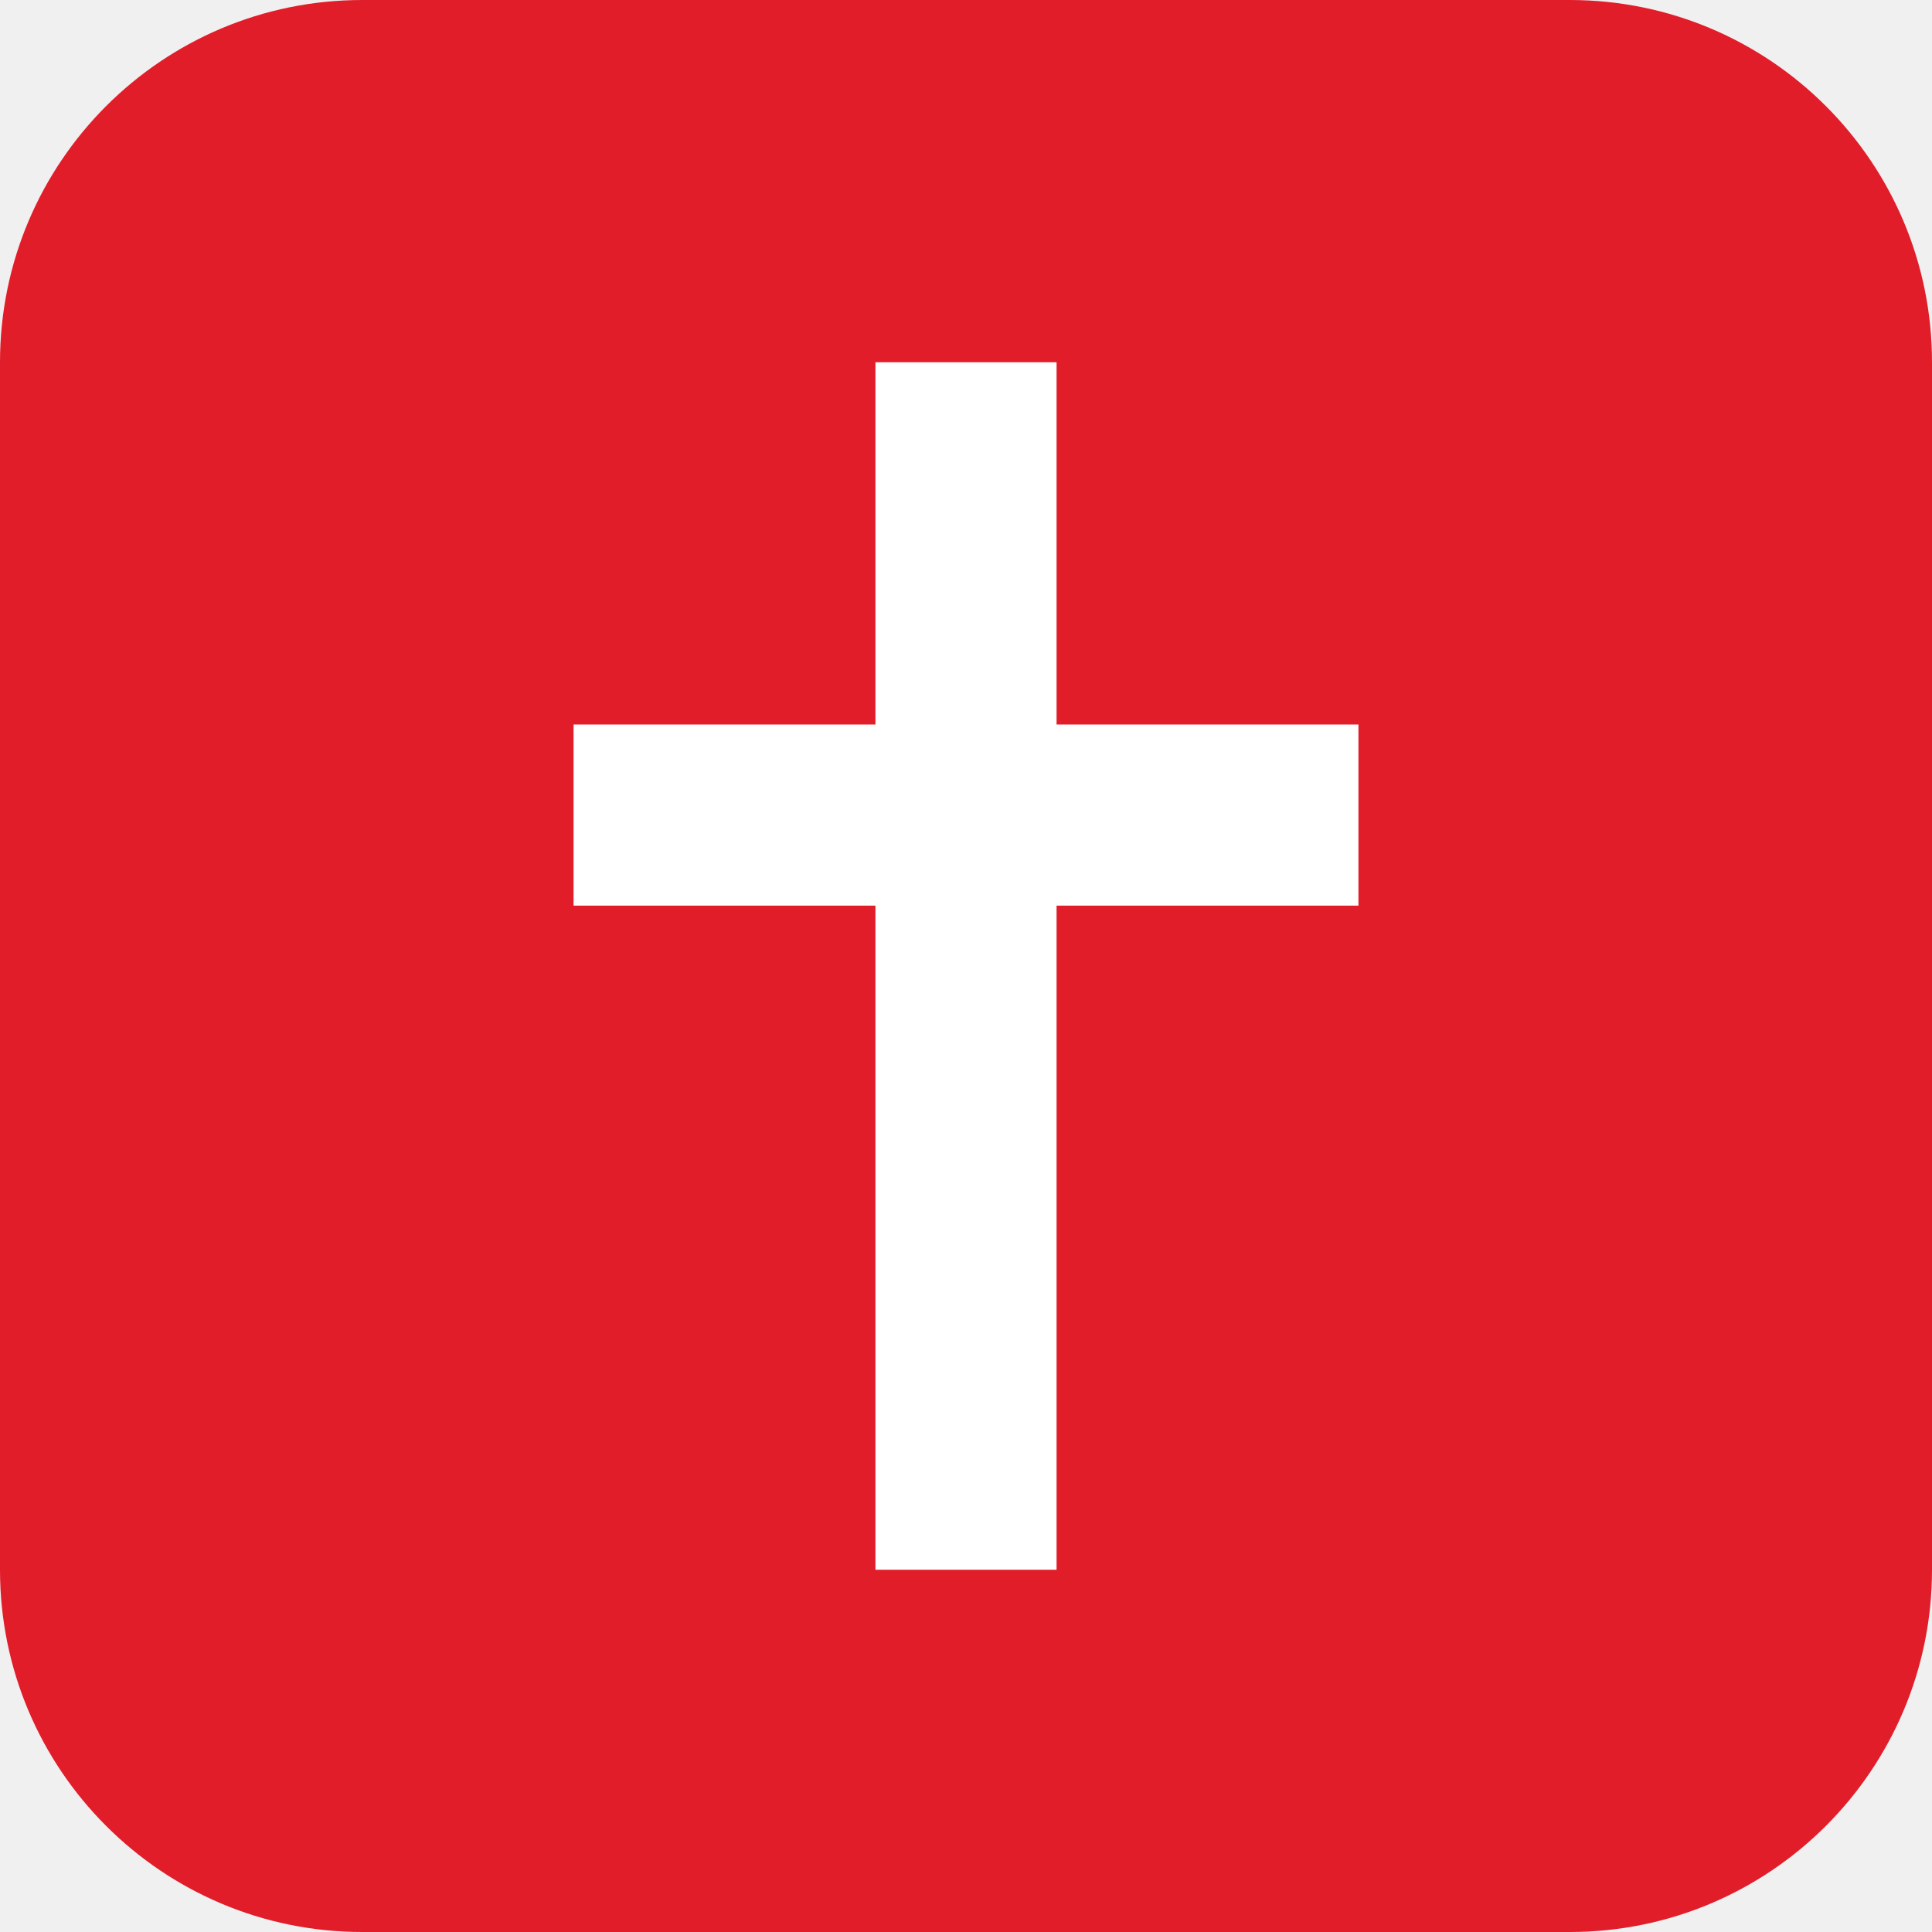
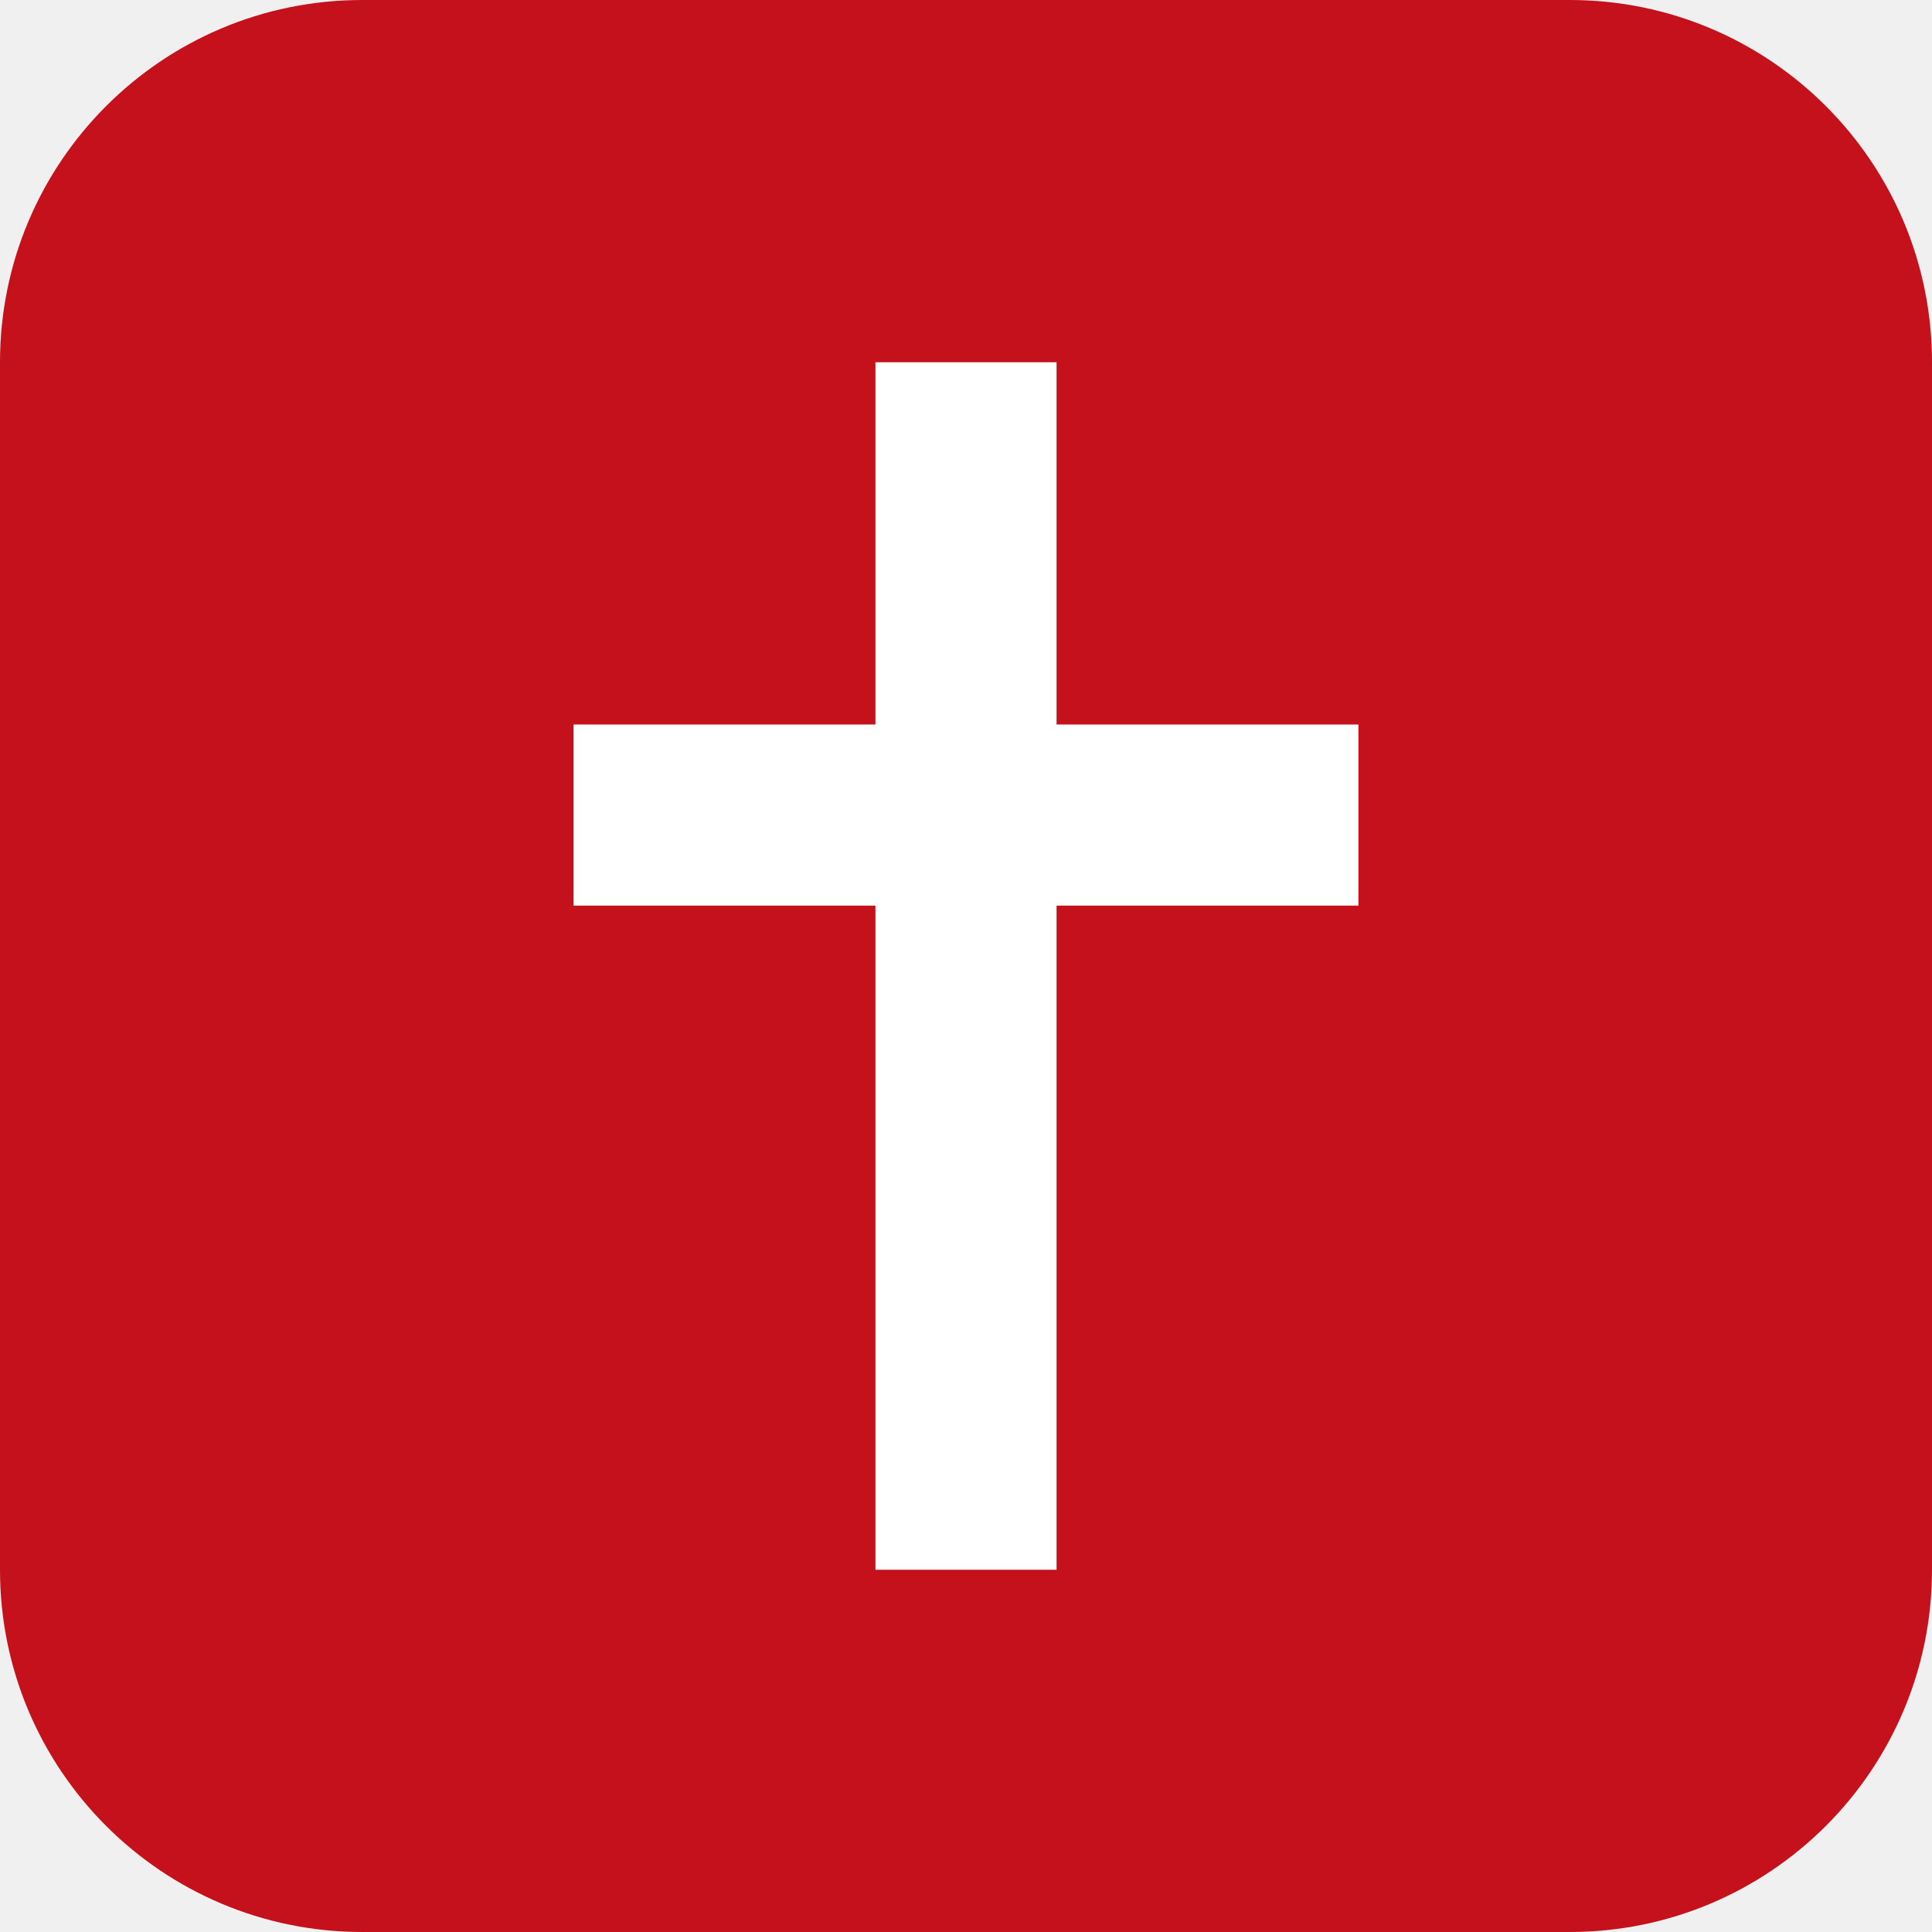
<svg xmlns="http://www.w3.org/2000/svg" viewBox="0 0 32 32" fill="none">
-   <rect width="32" height="32" rx="6" fill="#e11d2a" />
+   <rect width="32" height="32" rx="6" fill="#c4111c" />
  <path fill="#ffffff" d="M14.5 6h3v6h5v3h-5v11h-3V15h-5v-3h5z" />
</svg>
